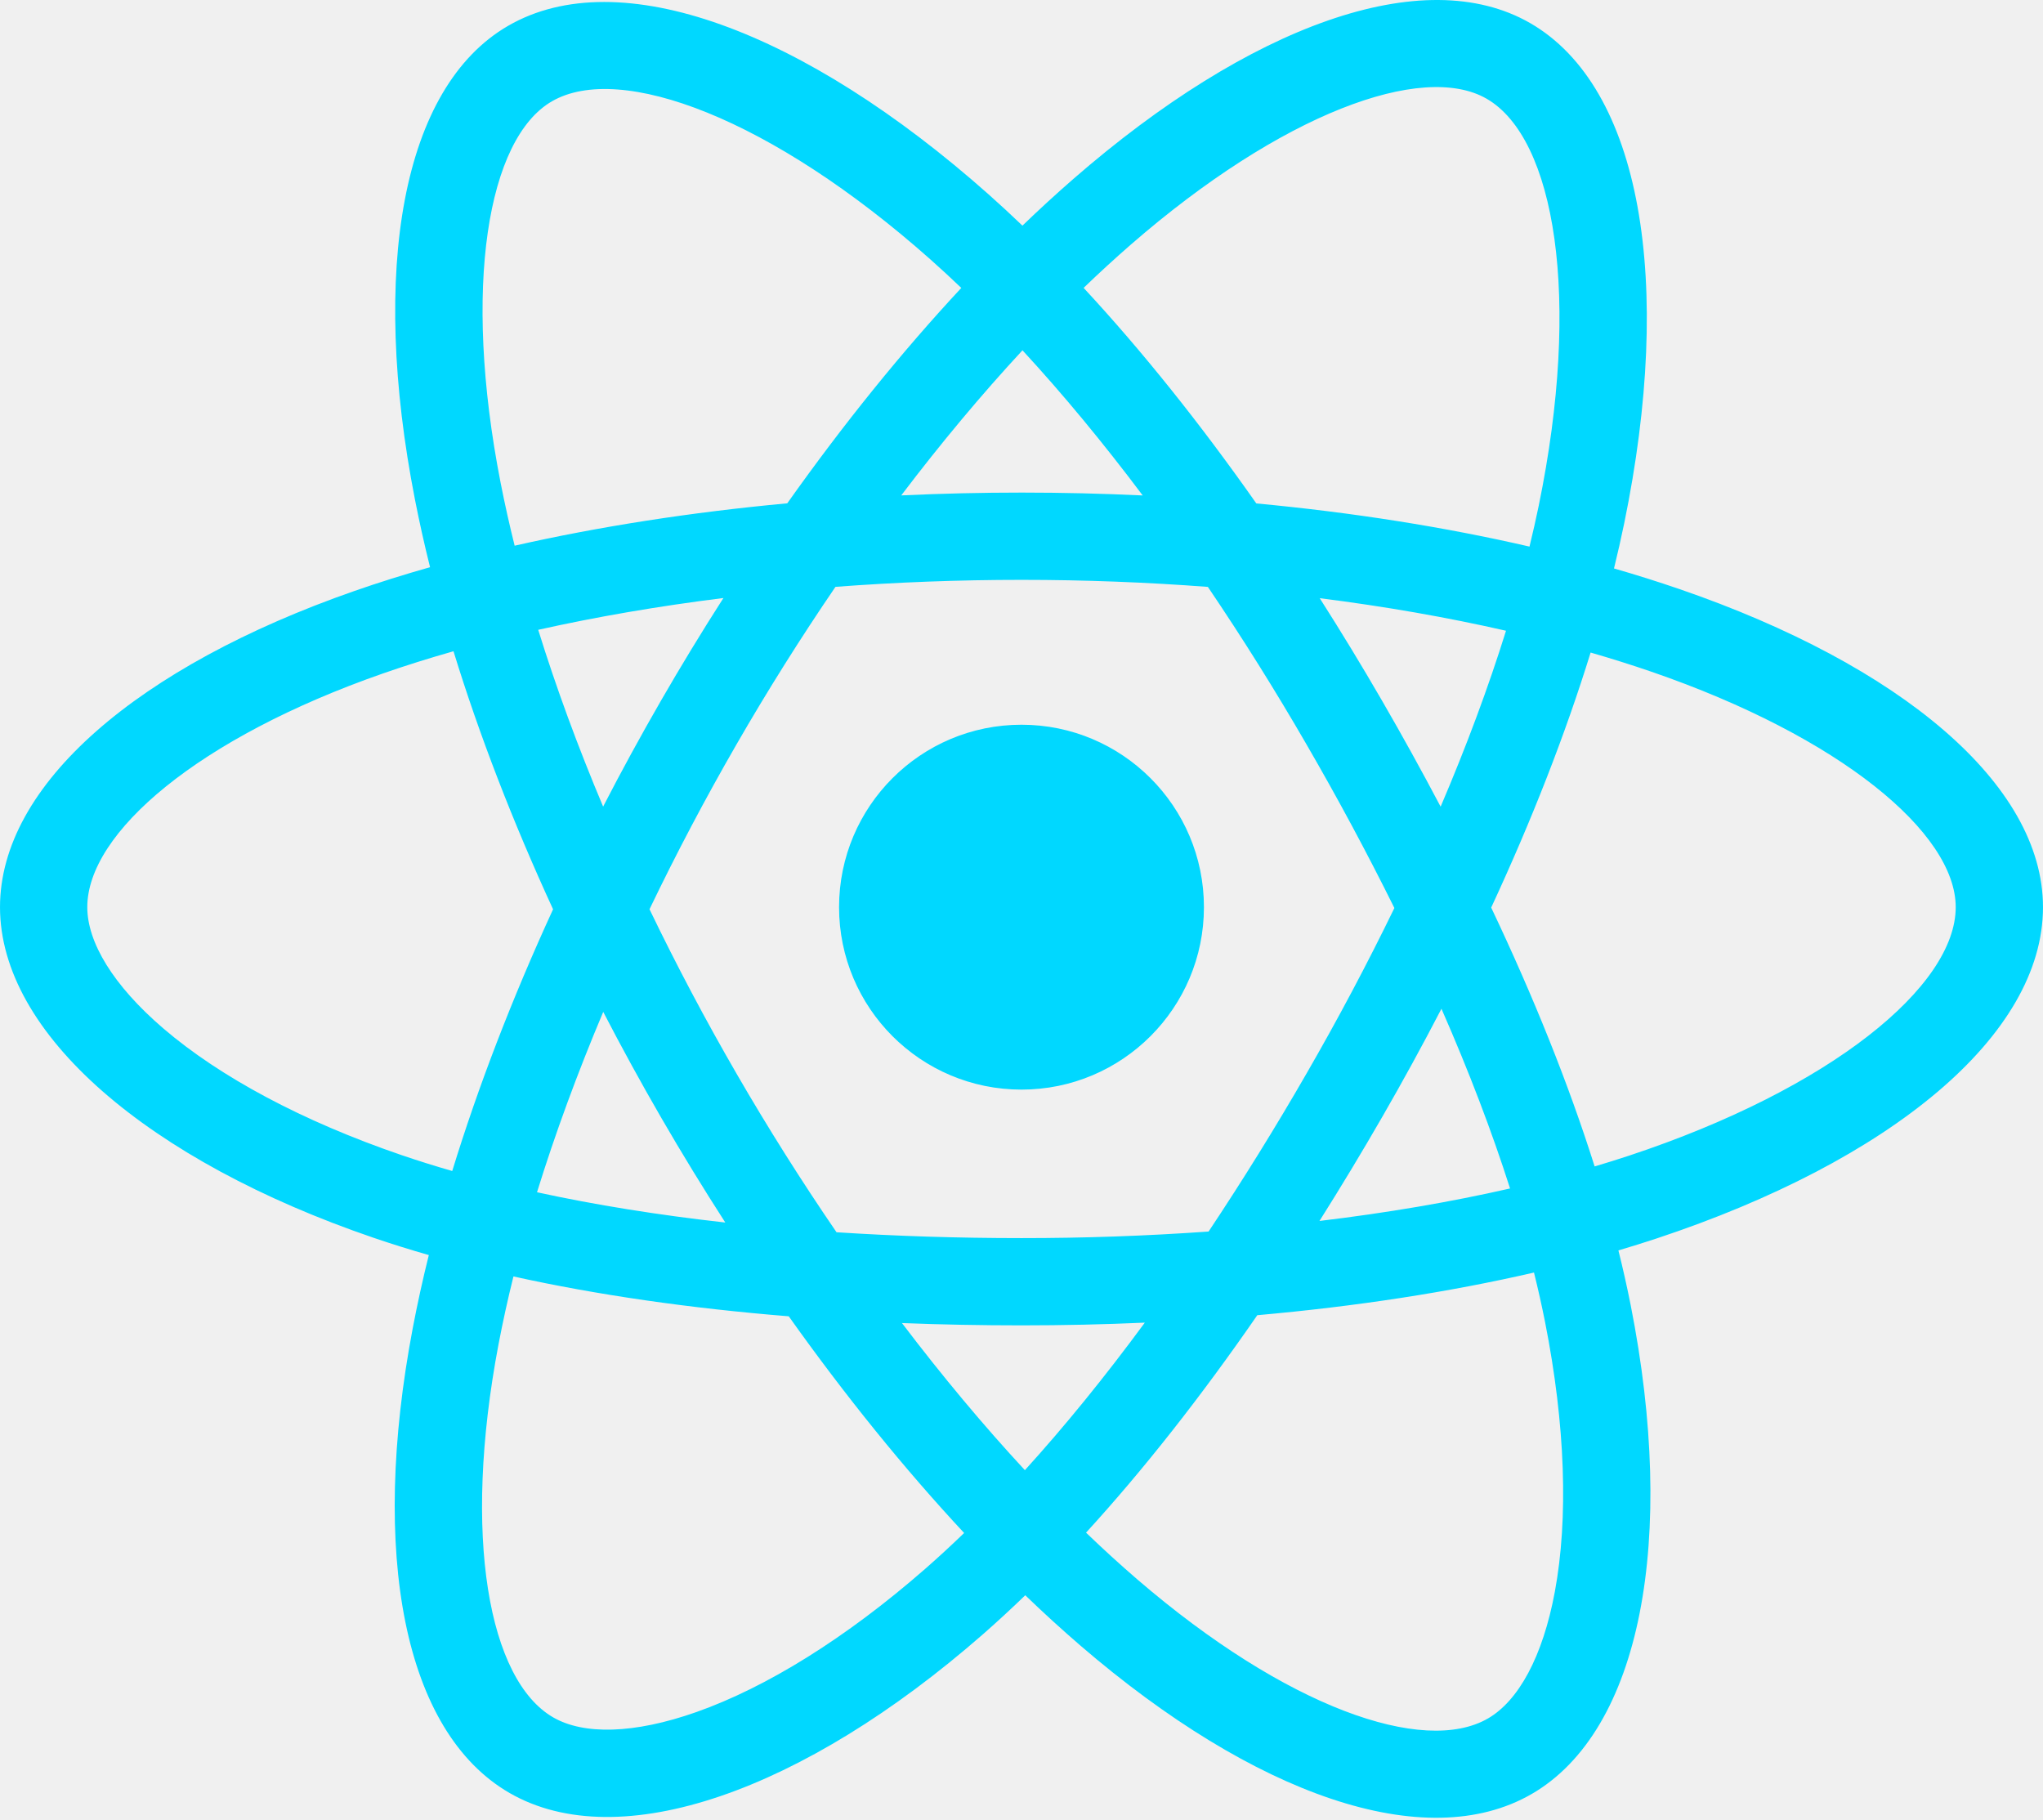
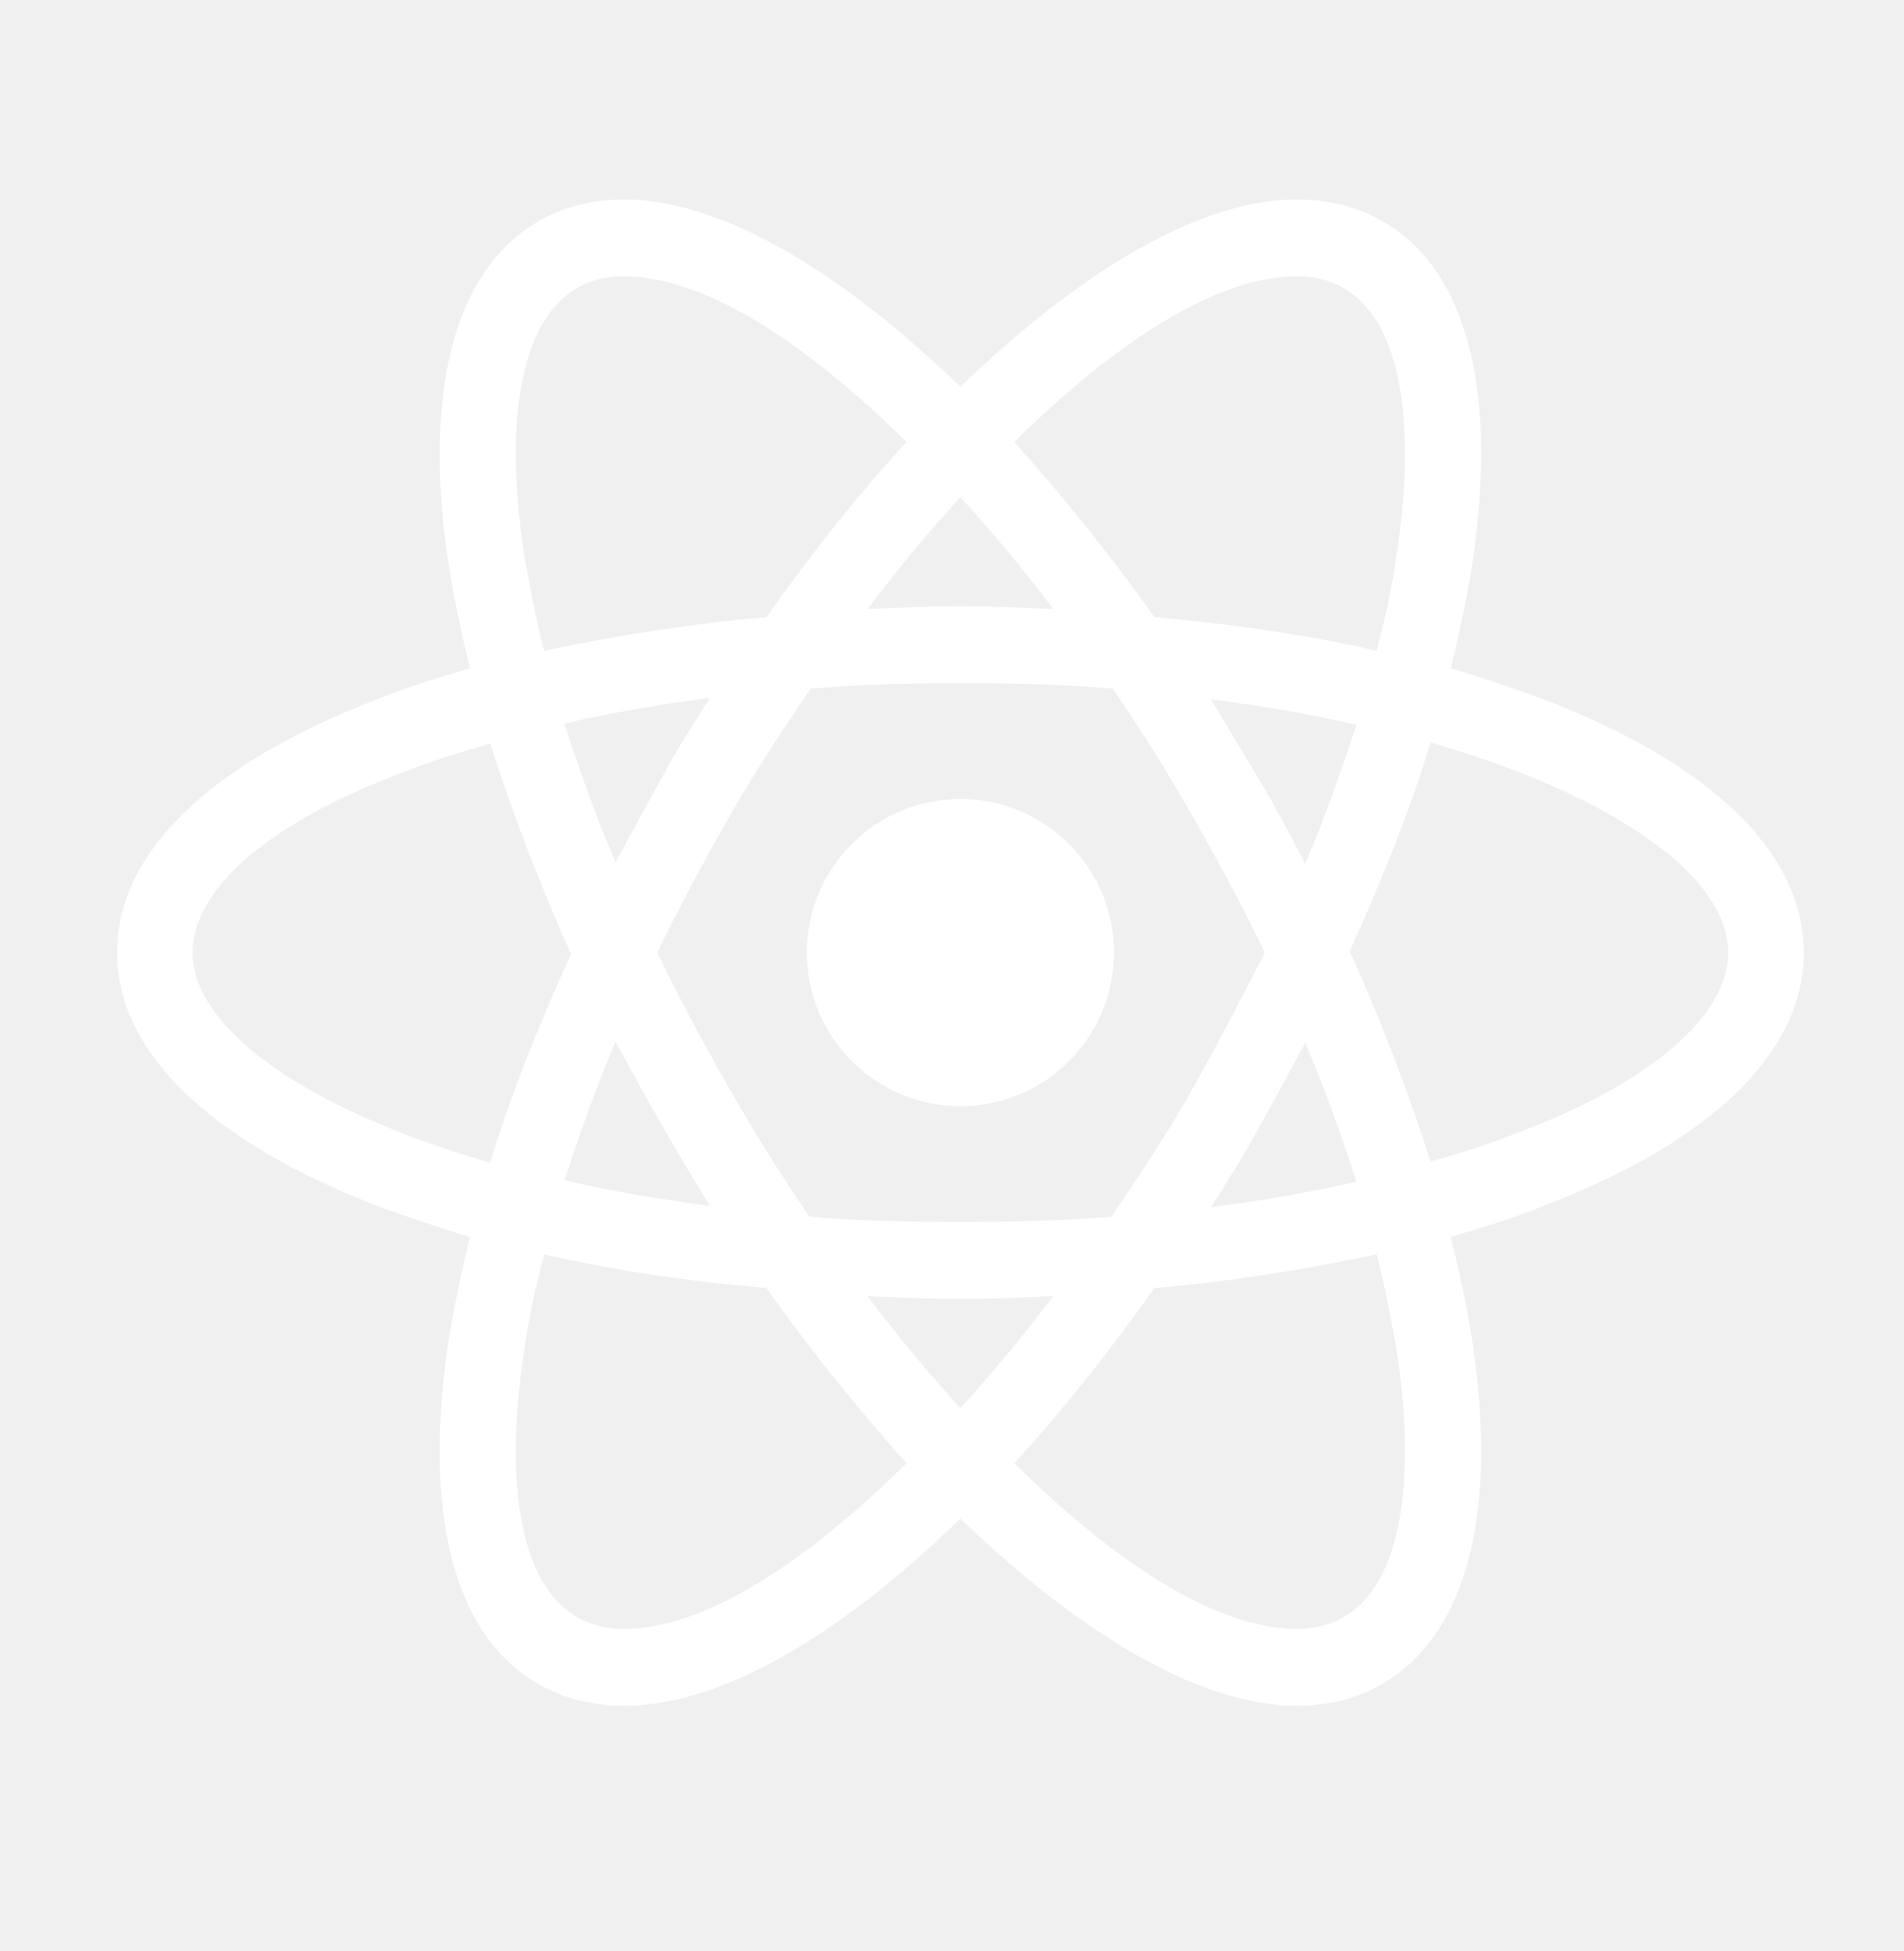
- <svg xmlns="http://www.w3.org/2000/svg" aria-hidden="true" role="img" class="iconify iconify--logos" width="35.93" height="32" preserveAspectRatio="xMidYMid meet" viewBox="0 0 256 228">
-   <path fill="#00D8FF" d="M210.483 73.824a171.49 171.49 0 0 0-8.24-2.597c.465-1.9.893-3.777 1.273-5.621c6.238-30.281 2.16-54.676-11.769-62.708c-13.355-7.7-35.196.329-57.254 19.526a171.23 171.23 0 0 0-6.375 5.848a155.866 155.866 0 0 0-4.241-3.917C100.759 3.829 77.587-4.822 63.673 3.233C50.33 10.957 46.379 33.89 51.995 62.588a170.974 170.974 0 0 0 1.892 8.48c-3.28.932-6.445 1.924-9.474 2.98C17.309 83.498 0 98.307 0 113.668c0 15.865 18.582 31.778 46.812 41.427a145.52 145.52 0 0 0 6.921 2.165a167.467 167.467 0 0 0-2.01 9.138c-5.354 28.2-1.173 50.591 12.134 58.266c13.744 7.926 36.812-.22 59.273-19.855a145.567 145.567 0 0 0 5.342-4.923a168.064 168.064 0 0 0 6.92 6.314c21.758 18.722 43.246 26.282 56.54 18.586c13.731-7.949 18.194-32.003 12.4-61.268a145.016 145.016 0 0 0-1.535-6.842c1.62-.48 3.21-.974 4.76-1.488c29.348-9.723 48.443-25.443 48.443-41.52c0-15.417-17.868-30.326-45.517-39.844Zm-6.365 70.984c-1.4.463-2.836.91-4.3 1.345c-3.24-10.257-7.612-21.163-12.963-32.432c5.106-11 9.31-21.767 12.459-31.957c2.619.758 5.16 1.557 7.61 2.4c23.69 8.156 38.14 20.213 38.14 29.504c0 9.896-15.606 22.743-40.946 31.14Zm-10.514 20.834c2.562 12.94 2.927 24.64 1.23 33.787c-1.524 8.219-4.59 13.698-8.382 15.893c-8.067 4.67-25.32-1.4-43.927-17.412a156.726 156.726 0 0 1-6.437-5.87c7.214-7.889 14.423-17.06 21.459-27.246c12.376-1.098 24.068-2.894 34.671-5.345a134.17 134.17 0 0 1 1.386 6.193ZM87.276 214.515c-7.882 2.783-14.16 2.863-17.955.675c-8.075-4.657-11.432-22.636-6.853-46.752a156.923 156.923 0 0 1 1.869-8.499c10.486 2.32 22.093 3.988 34.498 4.994c7.084 9.967 14.501 19.128 21.976 27.15a134.668 134.668 0 0 1-4.877 4.492c-9.933 8.682-19.886 14.842-28.658 17.94ZM50.35 144.747c-12.483-4.267-22.792-9.812-29.858-15.863c-6.35-5.437-9.555-10.836-9.555-15.216c0-9.322 13.897-21.212 37.076-29.293c2.813-.98 5.757-1.905 8.812-2.773c3.204 10.42 7.406 21.315 12.477 32.332c-5.137 11.18-9.399 22.249-12.634 32.792a134.718 134.718 0 0 1-6.318-1.979Zm12.378-84.26c-4.811-24.587-1.616-43.134 6.425-47.789c8.564-4.958 27.502 2.111 47.463 19.835a144.318 144.318 0 0 1 3.841 3.545c-7.438 7.987-14.787 17.08-21.808 26.988c-12.04 1.116-23.565 2.908-34.161 5.309a160.342 160.342 0 0 1-1.76-7.887Zm110.427 27.268a347.8 347.8 0 0 0-7.785-12.803c8.168 1.033 15.994 2.404 23.343 4.08c-2.206 7.072-4.956 14.465-8.193 22.045a381.151 381.151 0 0 0-7.365-13.322Zm-45.032-43.861c5.044 5.465 10.096 11.566 15.065 18.186a322.04 322.04 0 0 0-30.257-.006c4.974-6.559 10.069-12.652 15.192-18.18ZM82.802 87.83a323.167 323.167 0 0 0-7.227 13.238c-3.184-7.553-5.909-14.98-8.134-22.152c7.304-1.634 15.093-2.97 23.209-3.984a321.524 321.524 0 0 0-7.848 12.897Zm8.081 65.352c-8.385-.936-16.291-2.203-23.593-3.793c2.26-7.3 5.045-14.885 8.298-22.6a321.187 321.187 0 0 0 7.257 13.246c2.594 4.48 5.28 8.868 8.038 13.147Zm37.542 31.03c-5.184-5.592-10.354-11.779-15.403-18.433c4.902.192 9.899.29 14.978.29c5.218 0 10.376-.117 15.453-.343c-4.985 6.774-10.018 12.97-15.028 18.486Zm52.198-57.817c3.422 7.8 6.306 15.345 8.596 22.52c-7.422 1.694-15.436 3.058-23.88 4.071a382.417 382.417 0 0 0 7.859-13.026a347.403 347.403 0 0 0 7.425-13.565Zm-16.898 8.101a358.557 358.557 0 0 1-12.281 19.815a329.4 329.4 0 0 1-23.444.823c-7.967 0-15.716-.248-23.178-.732a310.202 310.202 0 0 1-12.513-19.846h.001a307.41 307.41 0 0 1-10.923-20.627a310.278 310.278 0 0 1 10.89-20.637l-.001.001a307.318 307.318 0 0 1 12.413-19.761c7.613-.576 15.42-.876 23.31-.876H128c7.926 0 15.743.303 23.354.883a329.357 329.357 0 0 1 12.335 19.695a358.489 358.489 0 0 1 11.036 20.54a329.472 329.472 0 0 1-11 20.722Zm22.56-122.124c8.572 4.944 11.906 24.881 6.52 51.026c-.344 1.668-.73 3.367-1.15 5.09c-10.622-2.452-22.155-4.275-34.23-5.408c-7.034-10.017-14.323-19.124-21.64-27.008a160.789 160.789 0 0 1 5.888-5.4c18.9-16.447 36.564-22.941 44.612-18.3ZM128 90.808c12.625 0 22.86 10.235 22.86 22.86s-10.235 22.86-22.86 22.86s-22.86-10.235-22.86-22.86s10.235-22.86 22.86-22.86Z" />
+ <svg xmlns="http://www.w3.org/2000/svg" width="40" height="41" viewBox="0 0 40 41" fill="none">
+   <path d="M20.184 23.246C21.967 23.246 23.412 21.801 23.412 20.019C23.412 18.236 21.967 16.791 20.184 16.791C18.402 16.791 16.957 18.236 16.957 20.019C16.957 21.801 18.402 23.246 20.184 23.246Z" fill="white" />
+   <path d="M32.443 14.696C31.821 14.47 31.169 14.243 30.49 14.045C30.66 13.365 30.801 12.686 30.915 12.035C31.509 8.298 30.858 5.665 29.046 4.645C28.508 4.334 27.914 4.192 27.234 4.192C25.252 4.192 22.733 5.665 20.184 8.128C17.637 5.665 15.117 4.192 13.135 4.192C12.455 4.192 11.861 4.334 11.323 4.645C9.511 5.693 8.86 8.326 9.454 12.035C9.568 12.686 9.709 13.365 9.879 14.045C9.2 14.243 8.548 14.441 7.926 14.696C4.387 16.055 2.461 17.924 2.461 20.019C2.461 22.114 4.415 23.982 7.926 25.341C8.548 25.568 9.2 25.794 9.879 25.992C9.709 26.672 9.568 27.351 9.454 28.003C8.86 31.74 9.511 34.373 11.323 35.392C11.861 35.703 12.455 35.845 13.135 35.845C15.145 35.845 17.665 34.373 20.184 31.91C22.733 34.373 25.252 35.845 27.234 35.845C27.914 35.845 28.508 35.703 29.046 35.392C30.858 34.344 31.509 31.711 30.915 28.003C30.801 27.351 30.66 26.672 30.49 25.992C31.169 25.794 31.821 25.596 32.443 25.341C35.982 23.982 37.908 22.114 37.908 20.019C37.908 17.924 35.982 16.055 32.443 14.696ZM28.253 6.061C29.414 6.74 29.811 8.835 29.329 11.808C29.244 12.403 29.103 13.026 28.933 13.677C27.461 13.337 25.904 13.111 24.261 12.969C23.299 11.61 22.308 10.393 21.317 9.288C23.412 7.222 25.535 5.806 27.262 5.806C27.631 5.806 27.97 5.891 28.253 6.061ZM25.082 22.85C24.573 23.756 23.978 24.662 23.355 25.568C22.308 25.653 21.26 25.681 20.184 25.681C19.08 25.681 18.033 25.653 17.014 25.568C16.391 24.662 15.825 23.756 15.315 22.85C14.777 21.916 14.267 20.953 13.814 20.019C14.267 19.084 14.777 18.122 15.315 17.187C15.825 16.281 16.419 15.376 17.042 14.47C18.089 14.385 19.137 14.356 20.213 14.356C21.317 14.356 22.364 14.385 23.384 14.47C24.007 15.376 24.573 16.281 25.082 17.187C25.62 18.122 26.13 19.084 26.583 20.019C26.102 20.953 25.62 21.887 25.082 22.85ZM27.432 21.916C27.857 22.906 28.197 23.869 28.508 24.832C27.546 25.058 26.526 25.228 25.451 25.369C25.79 24.832 26.158 24.265 26.47 23.671C26.809 23.076 27.121 22.482 27.432 21.916ZM20.184 29.588C19.505 28.852 18.854 28.059 18.231 27.238C18.882 27.266 19.533 27.295 20.184 27.295C20.836 27.295 21.487 27.266 22.138 27.238C21.515 28.059 20.864 28.852 20.184 29.588ZM14.918 25.341C13.843 25.2 12.823 25.03 11.861 24.803C12.172 23.869 12.512 22.878 12.937 21.887C13.248 22.453 13.56 23.048 13.899 23.614C14.239 24.237 14.579 24.775 14.918 25.341ZM12.937 18.122C12.512 17.131 12.172 16.168 11.861 15.206C12.823 14.979 13.843 14.809 14.918 14.668C14.579 15.206 14.211 15.772 13.899 16.366C13.56 16.961 13.248 17.555 12.937 18.122ZM20.184 10.449C20.864 11.185 21.515 11.978 22.138 12.799C21.487 12.771 20.836 12.742 20.184 12.742C19.533 12.742 18.882 12.771 18.231 12.799C18.854 11.978 19.505 11.185 20.184 10.449ZM26.47 16.395L25.451 14.696C26.526 14.838 27.546 15.007 28.508 15.234C28.197 16.168 27.857 17.159 27.432 18.15C27.121 17.555 26.809 16.961 26.47 16.395ZM11.04 11.808C10.559 8.835 10.955 6.74 12.116 6.061C12.399 5.891 12.739 5.806 13.107 5.806C14.805 5.806 16.929 7.193 19.052 9.288C18.061 10.364 17.07 11.61 16.108 12.969C14.466 13.111 12.908 13.365 11.436 13.677C11.266 13.026 11.153 12.403 11.04 11.808ZM4.047 20.019C4.047 18.688 5.661 17.272 8.492 16.225C9.058 15.998 9.681 15.8 10.304 15.63C10.757 17.046 11.323 18.546 12.002 20.047C11.323 21.547 10.728 23.02 10.304 24.435C6.397 23.303 4.047 21.604 4.047 20.019ZM12.116 33.976C10.955 33.297 10.559 31.202 11.04 28.229C11.125 27.634 11.266 27.012 11.436 26.36C12.908 26.7 14.466 26.927 16.108 27.068C17.07 28.427 18.061 29.645 19.052 30.749C16.957 32.815 14.834 34.231 13.107 34.231C12.739 34.231 12.399 34.146 12.116 33.976ZM29.329 28.229C29.811 31.202 29.414 33.297 28.253 33.976C27.97 34.146 27.631 34.231 27.262 34.231C25.564 34.231 23.44 32.844 21.317 30.749C22.308 29.673 23.299 28.427 24.261 27.068C25.904 26.927 27.461 26.672 28.933 26.36C29.103 27.012 29.216 27.634 29.329 28.229ZM31.877 23.812C31.311 24.039 30.688 24.237 30.065 24.407C29.612 22.991 29.046 21.491 28.367 19.99C29.046 18.49 29.641 17.017 30.065 15.602C33.972 16.734 36.322 18.433 36.322 20.019C36.322 21.349 34.68 22.765 31.877 23.812Z" fill="white" />
</svg>
